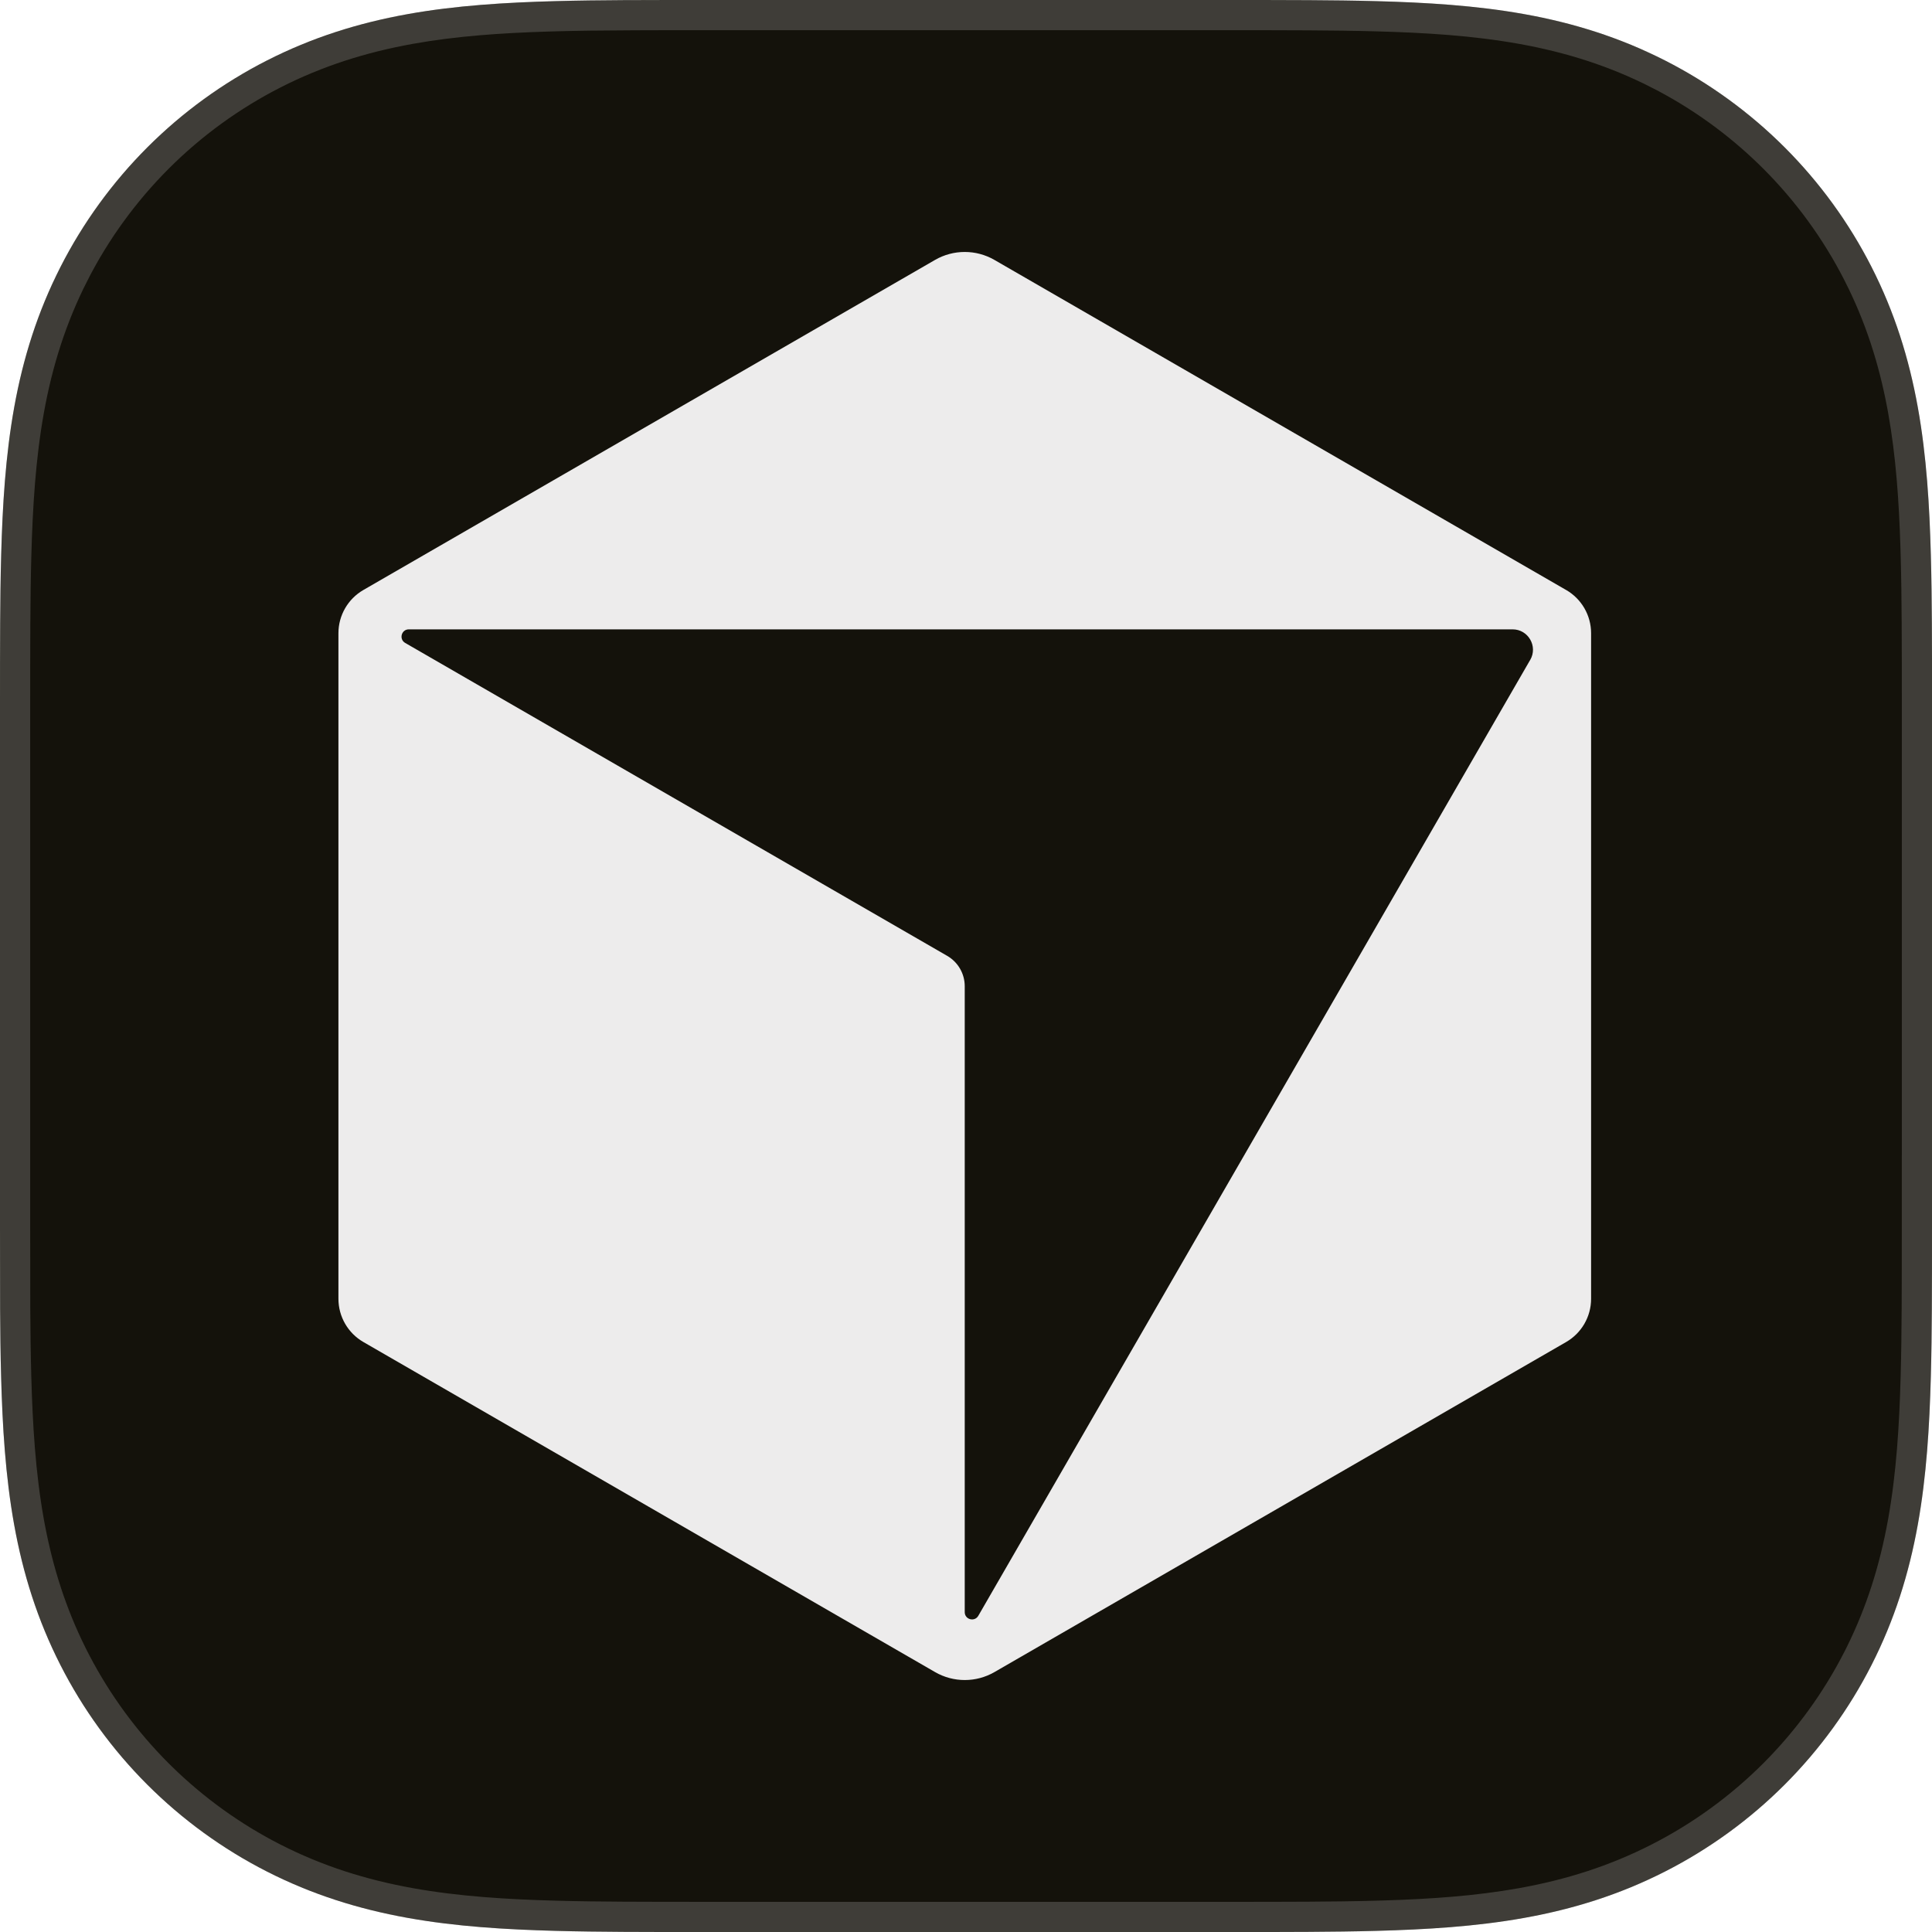
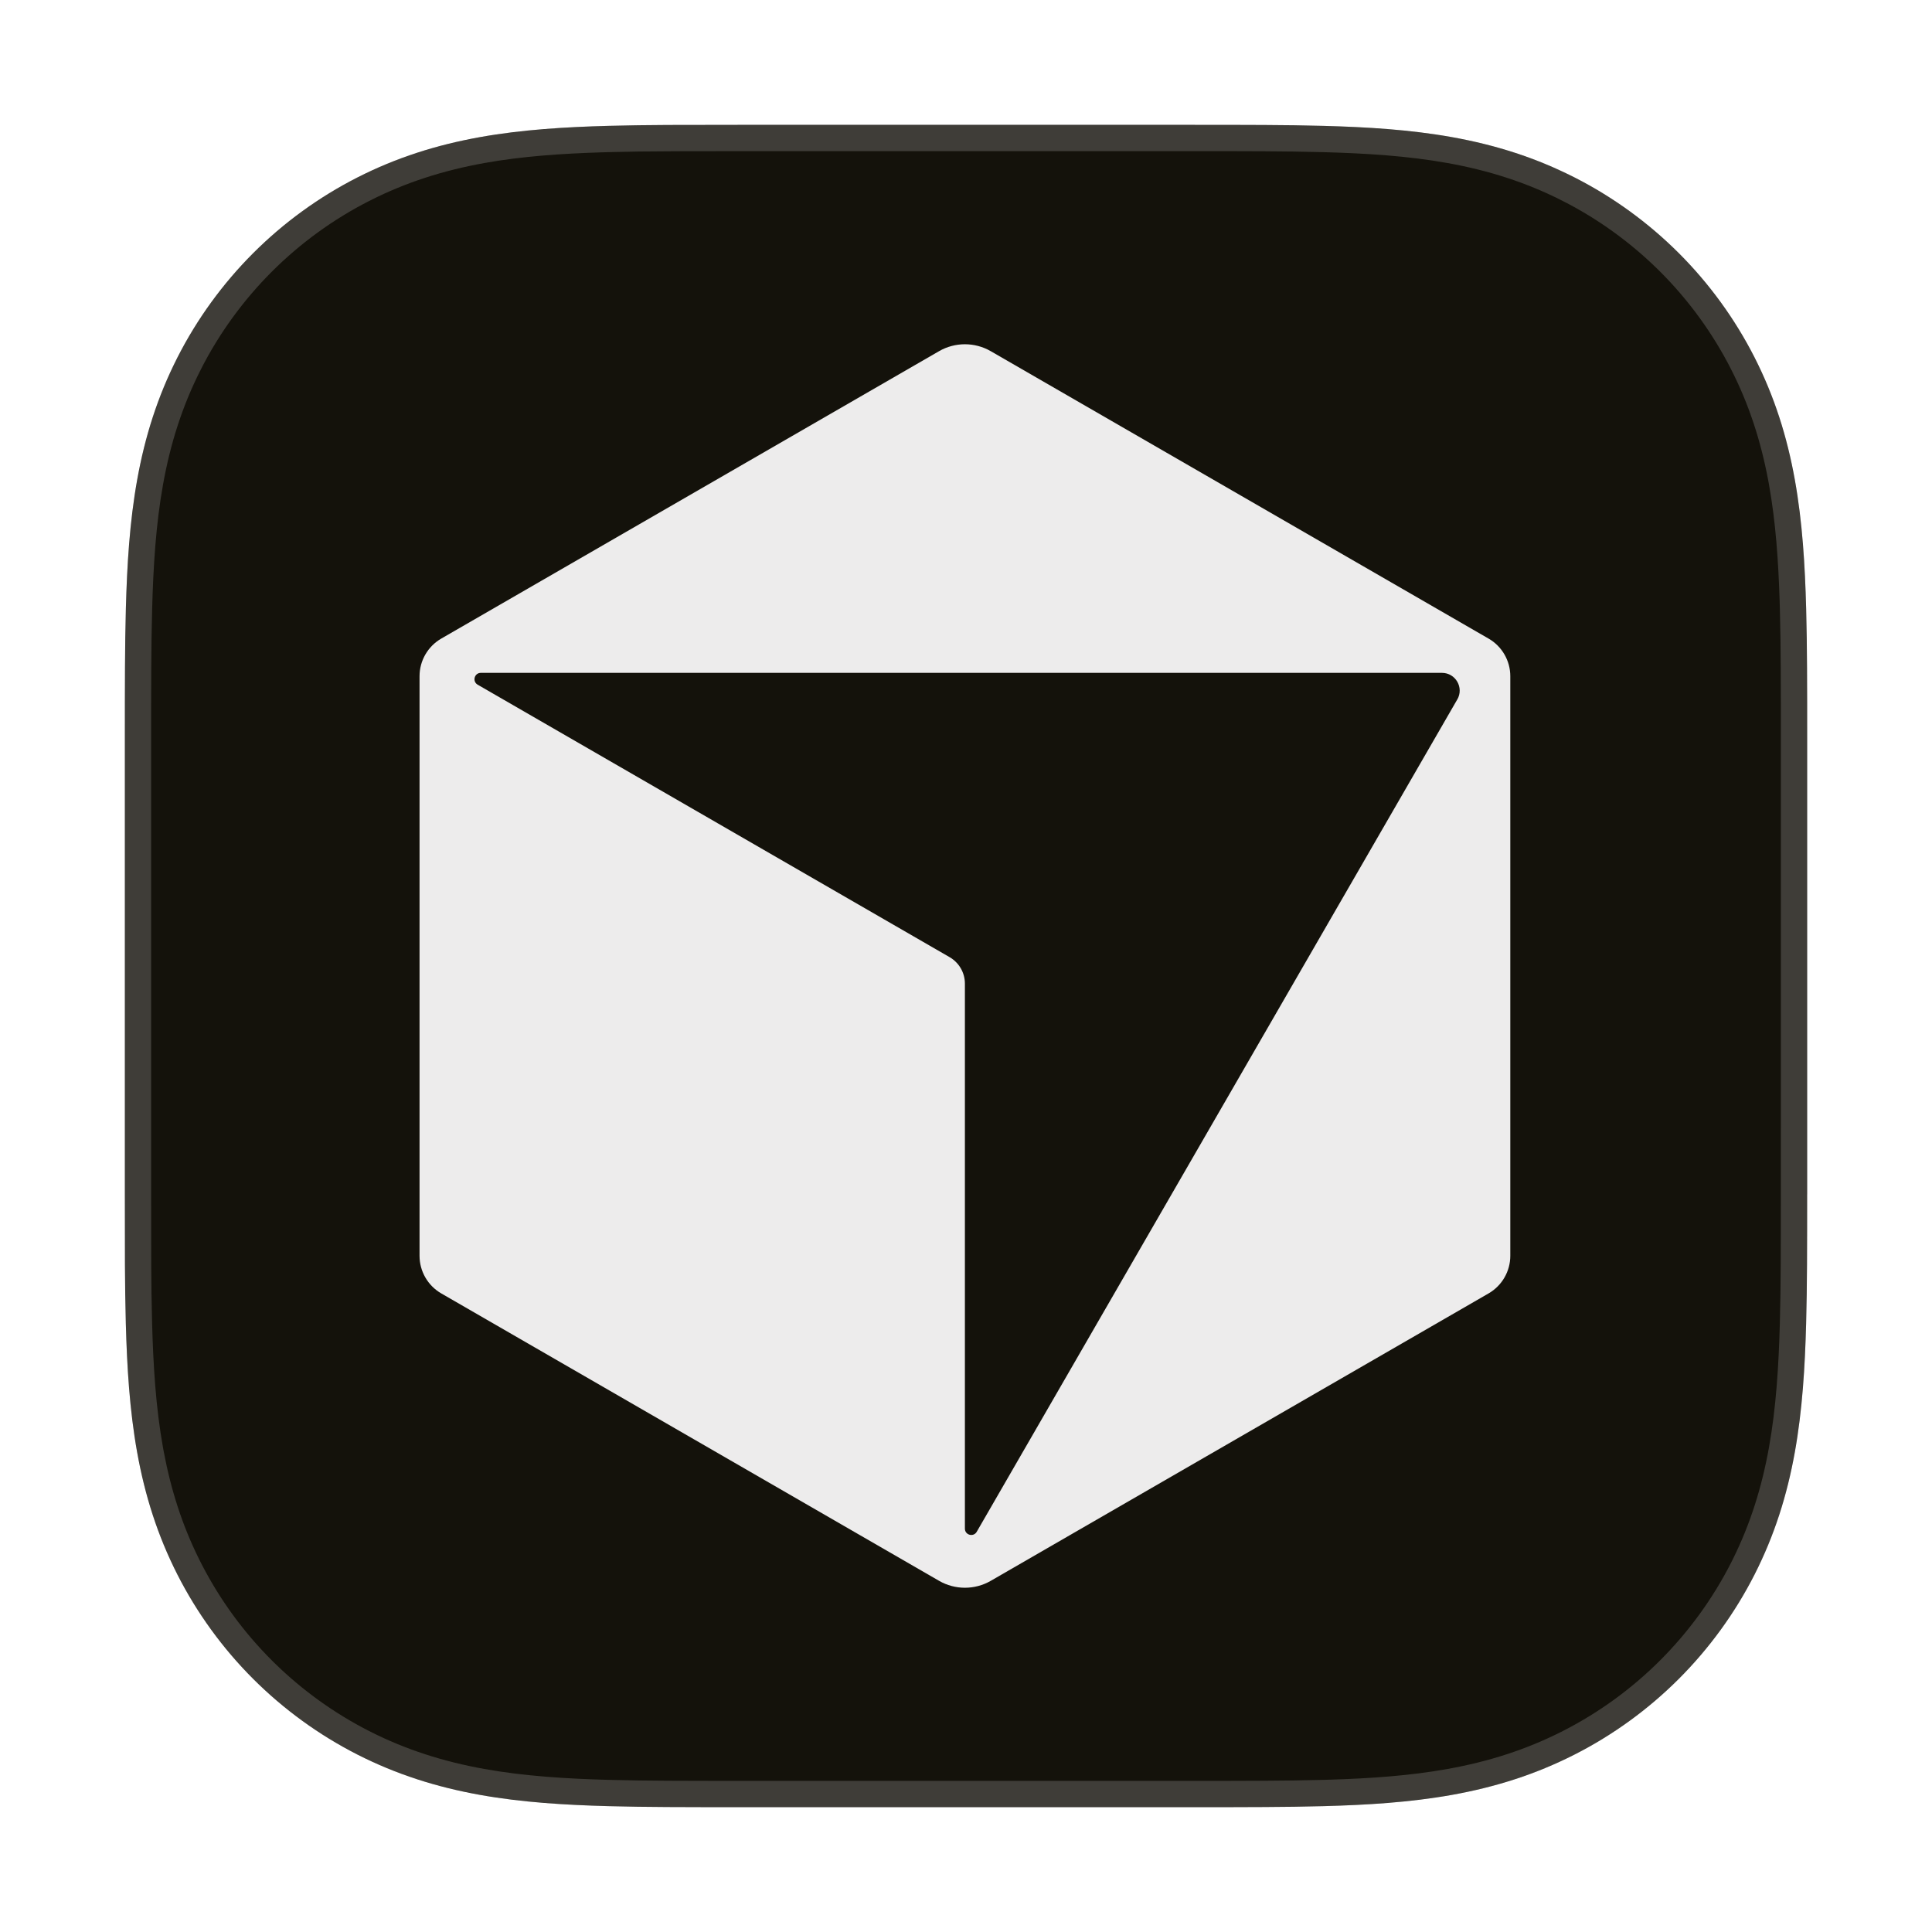
- <svg xmlns="http://www.w3.org/2000/svg" fill="none" height="512" viewBox="0 0 512 512" width="512">
+ <svg xmlns="http://www.w3.org/2000/svg" fill="none" height="512" viewBox="-38 -38 588 588" width="512">
  <path d="m512 325.5c0 7.124 0 14.24-.041 21.364-.034 5.999-.103 11.998-.268 17.99-.356 13.068-1.124 26.245-3.448 39.169-2.359 13.109-6.205 25.306-12.266 37.222-5.958 11.703-13.746 22.419-23.029 31.709-9.29 9.29-20 17.072-31.71 23.03-11.909 6.061-24.113 9.907-37.222 12.266-12.923 2.324-26.101 3.092-39.169 3.448-5.999.165-11.991.233-17.99.268-7.123.048-14.24.041-21.364.041h-139c-7.124 0-14.24 0-21.364-.041-5.999-.035-11.998-.103-17.99-.268-13.068-.356-26.245-1.124-39.169-3.448-13.109-2.359-25.306-6.205-37.222-12.266-11.703-5.958-22.419-13.746-31.709-23.03-9.29-9.29-17.072-19.999-23.03-31.709-6.061-11.909-9.907-24.113-12.266-37.222-2.324-12.924-3.092-26.101-3.449-39.169-.165-5.999-.233-11.991-.267-17.99-.027-7.124-.027-14.24-.027-21.364v-139c0-7.124 0-14.24.041-21.364.034-5.999.103-11.998.267-17.99.357-13.068 1.124-26.245 3.449-39.169 2.358-13.109 6.205-25.306 12.266-37.222 5.958-11.703 13.746-22.419 23.03-31.709 9.29-9.29 19.999-17.072 31.709-23.03 11.909-6.061 24.113-9.907 37.222-12.266 12.923-2.324 26.101-3.092 39.169-3.449 5.999-.165 11.991-.233 17.99-.267 7.117-.034 14.233-.034 21.357-.034h139c7.124 0 14.24 0 21.364.041 5.999.034 11.998.103 17.99.267 13.068.357 26.245 1.124 39.169 3.449 13.109 2.358 25.306 6.205 37.222 12.266 11.703 5.958 22.419 13.746 31.709 23.03 9.29 9.29 17.072 19.999 23.03 31.709 6.061 11.909 9.907 24.113 12.266 37.222 2.324 12.923 3.092 26.101 3.448 39.169.165 5.999.233 11.991.268 17.99.048 7.123.041 14.24.041 21.364v139z" fill="#14120b" />
  <path d="m186.5 4h139c7.125 0 14.231-0 21.341.041 5.985.034 11.952.102 17.903.266h.001c13.003.355 25.943 1.117 38.569 3.388 12.775 2.298 24.592 6.031 36.118 11.894v-.001c10.974 5.587 21.052 12.838 29.848 21.457l.847.838c8.993 8.993 16.525 19.359 22.292 30.693v.001c5.678 11.158 9.36 22.602 11.674 34.921l.219 1.195c2.129 11.837 2.932 23.95 3.316 36.132l.072 2.438c.164 5.958.232 11.919.266 17.904v.004c.048 7.107.041 14.207.041 21.337v129.344l-.007-.007v9.656c0 7.125 0 14.231-.041 21.341-.034 5.985-.102 11.952-.266 17.903v.001c-.354 13.003-1.117 25.943-3.387 38.569-2.227 12.376-5.8 23.853-11.351 35.037l-.543 1.08c-5.766 11.327-13.306 21.701-22.293 30.695-8.993 8.993-19.361 16.526-30.695 22.293-11.518 5.861-23.342 9.595-36.116 11.893-11.837 2.129-23.95 2.932-36.132 3.316l-2.438.072c-5.958.164-11.919.232-17.904.266h-.004c-7.107.048-14.207.041-21.337.041h-139c-7.125 0-14.231 0-21.341-.041-5.985-.034-11.952-.102-17.903-.266h-.001c-13.003-.355-25.944-1.117-38.57-3.388-12.774-2.298-24.591-6.031-36.117-11.893h.001c-10.974-5.587-21.053-12.837-29.85-21.456l-.847-.838c-8.712-8.712-16.053-18.713-21.746-29.634l-.546-1.06-.544-1.081c-5.371-10.816-8.89-21.919-11.13-33.84l-.22-1.196c-2.271-12.626-3.033-25.566-3.388-38.569v-.001c-.163-5.958-.231-11.918-.266-17.903-.027-7.112-.027-14.219-.027-21.341v-139c0-7.125-0-14.231.041-21.341.034-5.985.102-11.952.266-17.903v-.001c.355-13.003 1.117-25.944 3.388-38.57 2.298-12.774 6.032-24.592 11.894-36.117l-.001-.001c5.767-11.327 13.307-21.7 22.294-30.693 8.993-8.993 19.361-16.526 30.695-22.293 11.517-5.862 23.341-9.596 36.115-11.895 11.837-2.129 23.951-2.93 36.133-3.314l2.438-.072c5.958-.163 11.919-.231 17.904-.266l-.001-.001c7.104-.034 14.211-.033 21.335-.033z" stroke="#edecec" stroke-opacity=".2" stroke-width="8" />
  <path d="m415.035 156.35-151.503-87.469c-4.865-2.809-10.868-2.809-15.733 0l-151.497 87.469c-4.09 2.362-6.615 6.729-6.615 11.459v176.383c0 4.73 2.525 9.097 6.615 11.458l151.504 87.47c4.865 2.809 10.868 2.809 15.733 0l151.504-87.47c4.089-2.361 6.614-6.728 6.614-11.458v-176.383c0-4.73-2.525-9.097-6.614-11.459zm-9.516 18.528-146.255 253.32c-.988 1.707-3.599 1.01-3.599-.967v-165.872c0-3.314-1.771-6.379-4.644-8.044l-143.645-82.932c-1.707-.988-1.01-3.599.968-3.599h292.509c4.154 0 6.75 4.503 4.673 8.101h-.007z" fill="#edecec" />
</svg>
